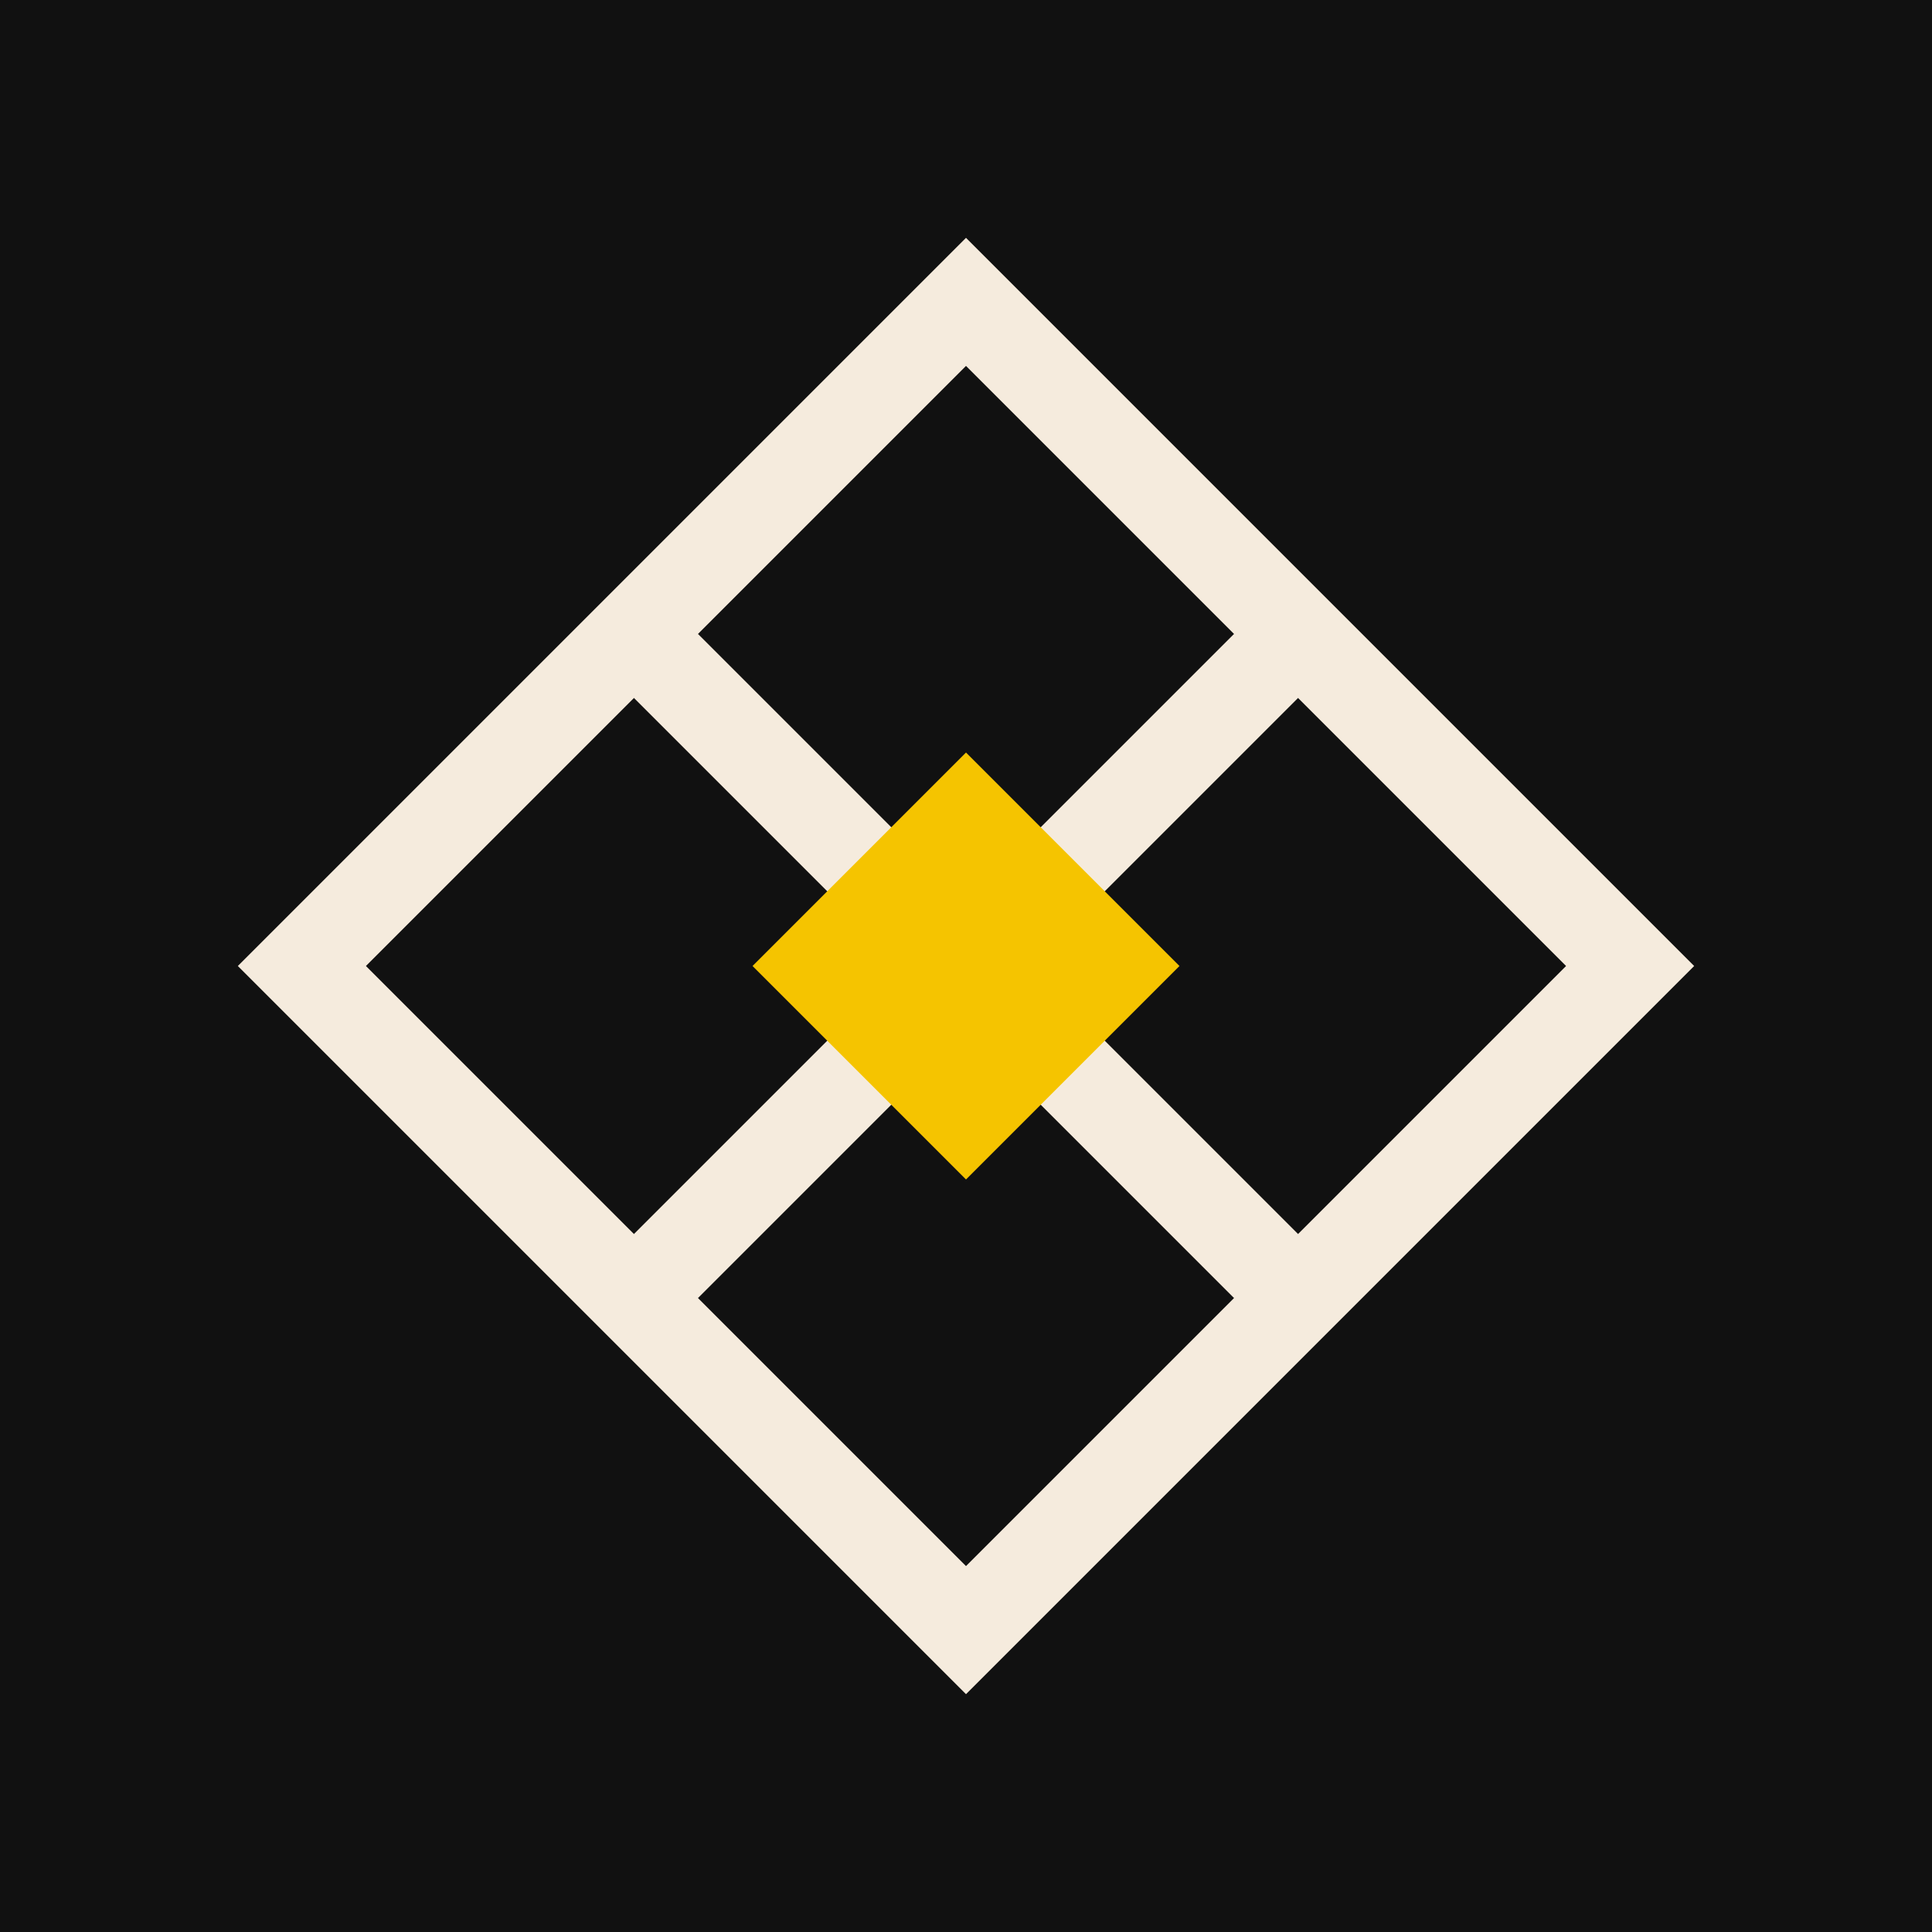
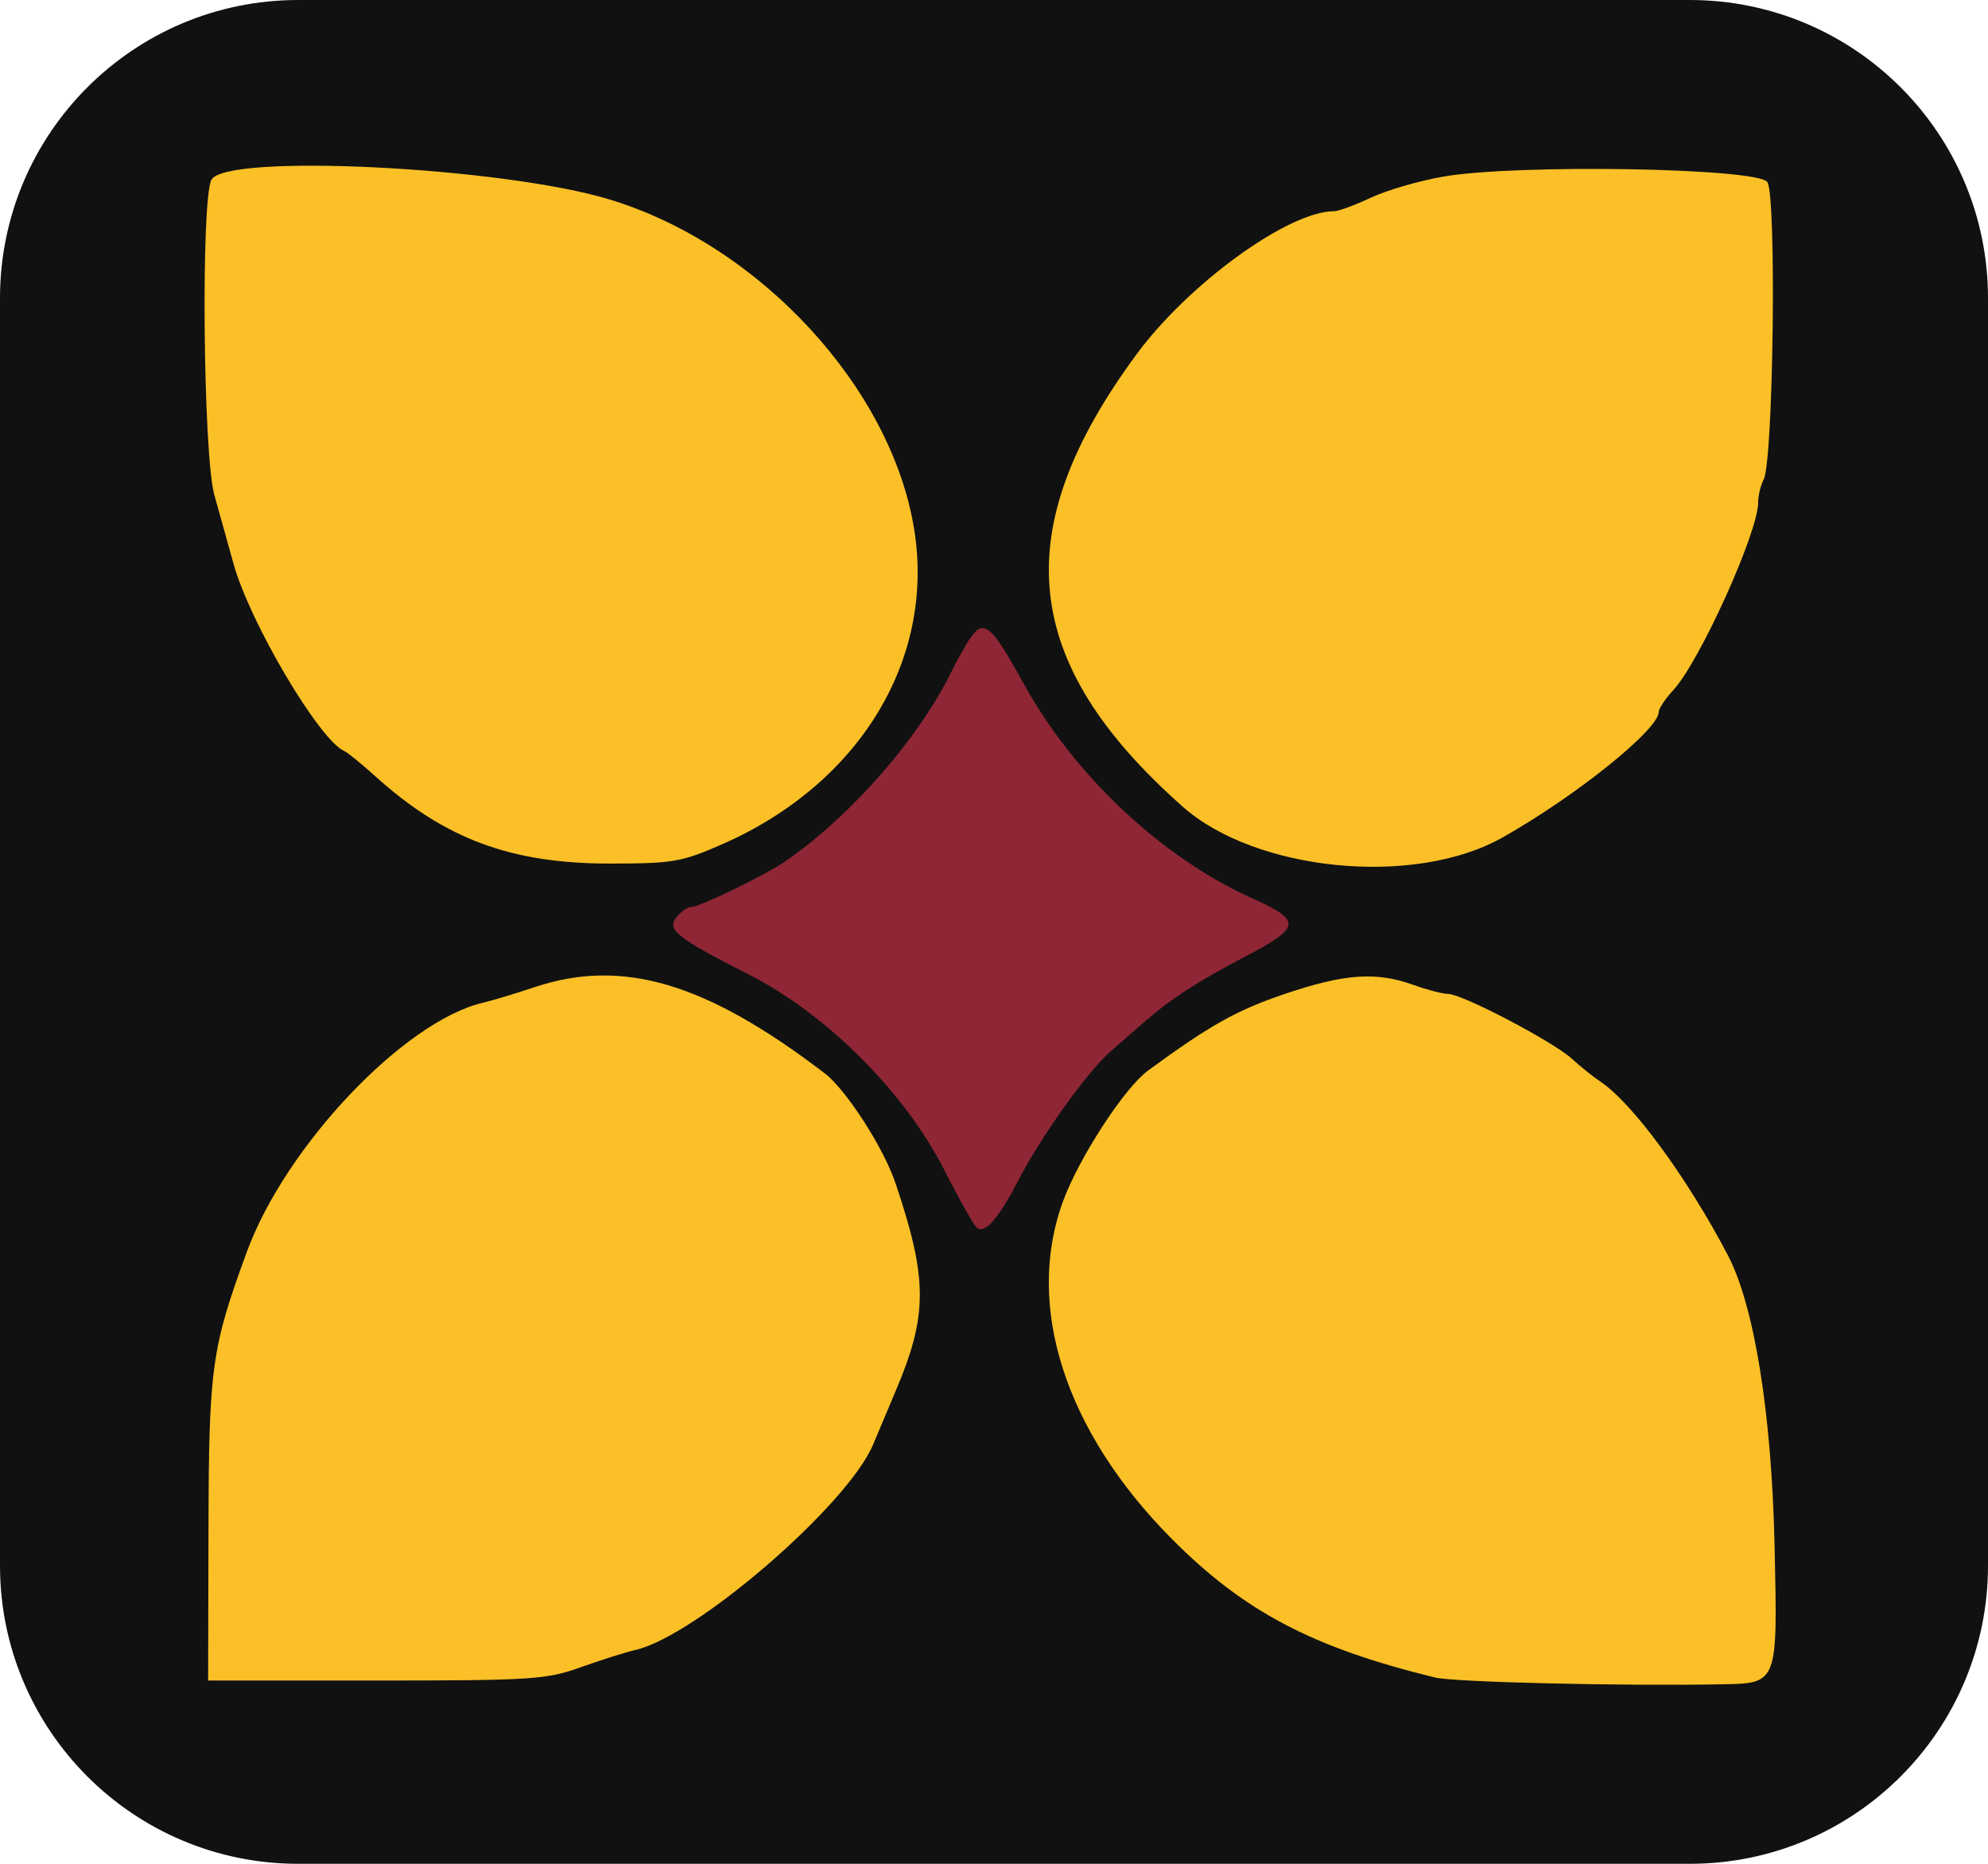
- <svg xmlns="http://www.w3.org/2000/svg" viewBox="0 0 64 64">
-   <rect width="64" height="64" fill="#111111" />
-   <path d="M32 10 L54 32 L32 54 L10 32 Z" fill="none" stroke="#F5EBDD" stroke-width="3" />
-   <path d="M21 21 L43 43 M43 21 L21 43" stroke="#F5EBDD" stroke-width="3" />
-   <rect x="27" y="27" width="10" height="10" fill="#F5C400" transform="rotate(45 32 32)" />
+ <svg xmlns="http://www.w3.org/2000/svg" viewBox="1430 -10 320 300" fill="none">
+   <rect x="1430" y="-10" width="320" height="300" rx="48" fill="#111111" />
+   <path d="M 1464.035 18.934 C 1462.321 22.137, 1462.698 63.248, 1464.500 69.662 C 1465.325 72.598, 1466.717 77.588, 1467.592 80.750 C 1470.214 90.220, 1481.450 109.209, 1485.427 110.892 C 1485.936 111.108, 1488.186 112.939, 1490.427 114.960 C 1501.590 125.035, 1512.234 129, 1528.111 129 C 1538.289 129, 1539.725 128.754, 1546.235 125.897 C 1568.293 116.216, 1580.496 96.252, 1577.167 75.295 C 1573.541 52.473, 1552.326 29.457, 1528.143 22.112 C 1510.850 16.860, 1466.327 14.652, 1464.035 18.934 M 1662.418 18.410 C 1658.524 19.076, 1653.241 20.607, 1650.679 21.811 C 1648.118 23.015, 1645.441 24, 1644.732 24 C 1637.403 24, 1621.365 35.613, 1612.967 47 C 1592.046 75.367, 1594.211 96.664, 1620.371 119.837 C 1632.175 130.294, 1657.652 132.778, 1671.769 124.849 C 1683.562 118.225, 1697 107.435, 1697 104.589 C 1697 104.050, 1698.064 102.460, 1699.364 101.055 C 1703.576 96.503, 1713 75.679, 1713 70.924 C 1713 69.793, 1713.399 68.111, 1713.887 67.184 C 1715.461 64.195, 1715.987 21.365, 1714.475 19.294 C 1712.822 17.032, 1674.302 16.378, 1662.418 18.410 M 1516 148.911 C 1512.975 149.925, 1509.279 151.039, 1507.787 151.387 C 1495.061 154.355, 1475.988 174.460, 1469.733 191.500 C 1464.053 206.973, 1463.621 210.086, 1463.559 236 L 1463.500 260.500 1490.500 260.500 C 1515.570 260.500, 1517.929 260.347, 1523.500 258.356 C 1526.800 257.177, 1530.750 255.928, 1532.277 255.581 C 1542.040 253.358, 1566.491 232.221, 1570.545 222.500 C 1571.462 220.300, 1573.074 216.475, 1574.127 214 C 1579.366 201.685, 1579.368 195.951, 1574.139 180.428 C 1572.226 174.749, 1566.205 165.405, 1562.761 162.771 C 1543.655 148.157, 1530.172 144.160, 1516 148.911 M 1636.774 149.996 C 1629.039 152.616, 1624.711 155.044, 1614.764 162.347 C 1611 165.110, 1603.722 176.295, 1601.138 183.288 C 1594.909 200.146, 1601.423 220.406, 1618.637 237.719 C 1630.252 249.400, 1641.251 255.189, 1661 260.017 C 1664.077 260.769, 1691.181 261.409, 1707.179 261.107 C 1716.208 260.937, 1716.149 261.092, 1715.642 238.641 C 1715.162 217.399, 1712.369 200.118, 1708.105 192 C 1701.500 179.425, 1692.757 167.523, 1687.609 164.097 C 1686.449 163.325, 1684.375 161.662, 1683 160.402 C 1680.008 157.660, 1665.395 150.006, 1663.112 149.985 C 1662.225 149.977, 1659.700 149.321, 1657.500 148.529 C 1651.502 146.368, 1646.426 146.728, 1636.774 149.996" fill="#FBC027" fill-rule="evenodd" />
+   <path d="M 1585.828 93.250 C 1585.057 94.487, 1583.877 96.625, 1583.205 98 C 1577.916 108.827, 1567.039 121.279, 1556.498 128.575 C 1553.128 130.908, 1542.625 136, 1541.184 136 C 1540.668 136, 1539.649 136.717, 1538.922 137.594 C 1537.234 139.628, 1538.818 140.886, 1550.758 146.989 C 1563.162 153.329, 1575.703 165.910, 1582.012 178.343 C 1584.481 183.207, 1586.857 187.408, 1587.294 187.679 C 1588.661 188.528, 1590.755 186.081, 1594.002 179.843 C 1597.726 172.686, 1605.090 162.423, 1608.827 159.181 C 1610.297 157.905, 1612.625 155.872, 1614 154.662 C 1618.258 150.918, 1622.721 148.009, 1630.253 144.068 C 1639.530 139.215, 1639.646 138.223, 1631.375 134.500 C 1616.956 128.010, 1602.806 114.679, 1594.756 100 C 1589.418 90.265, 1588.242 89.376, 1585.828 93.250" fill="#8E2635" fill-rule="evenodd" />
</svg>
